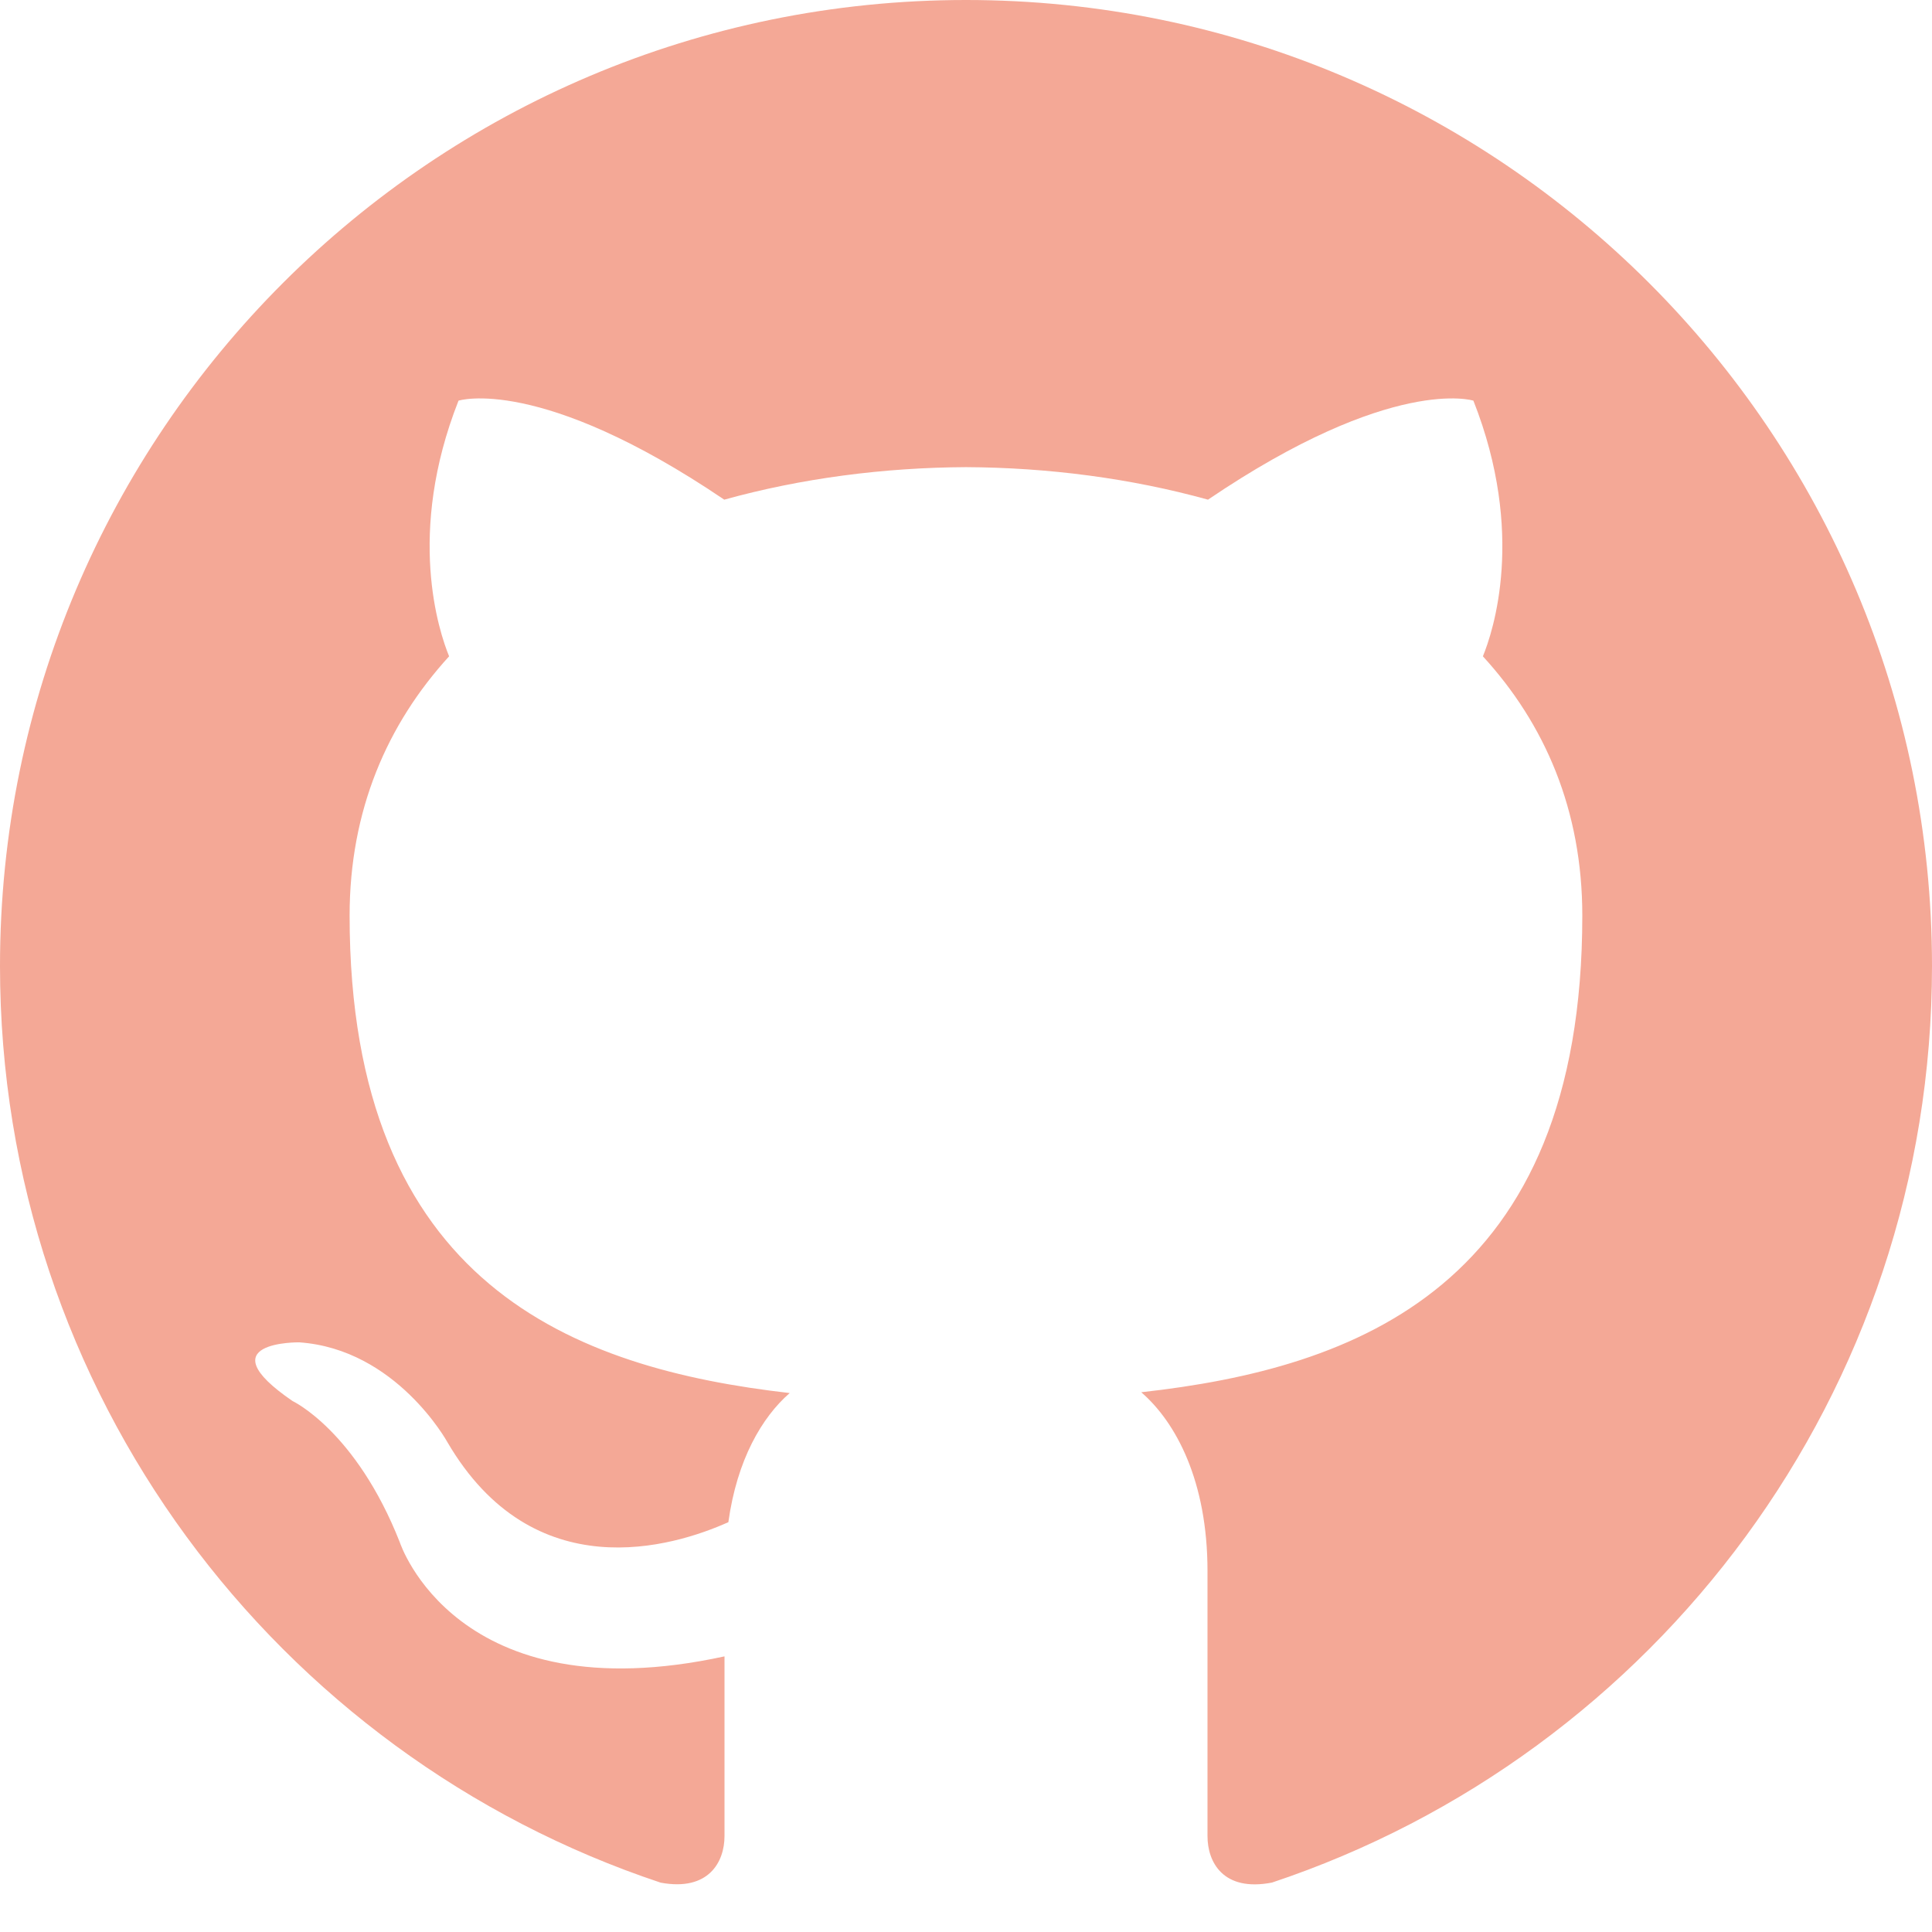
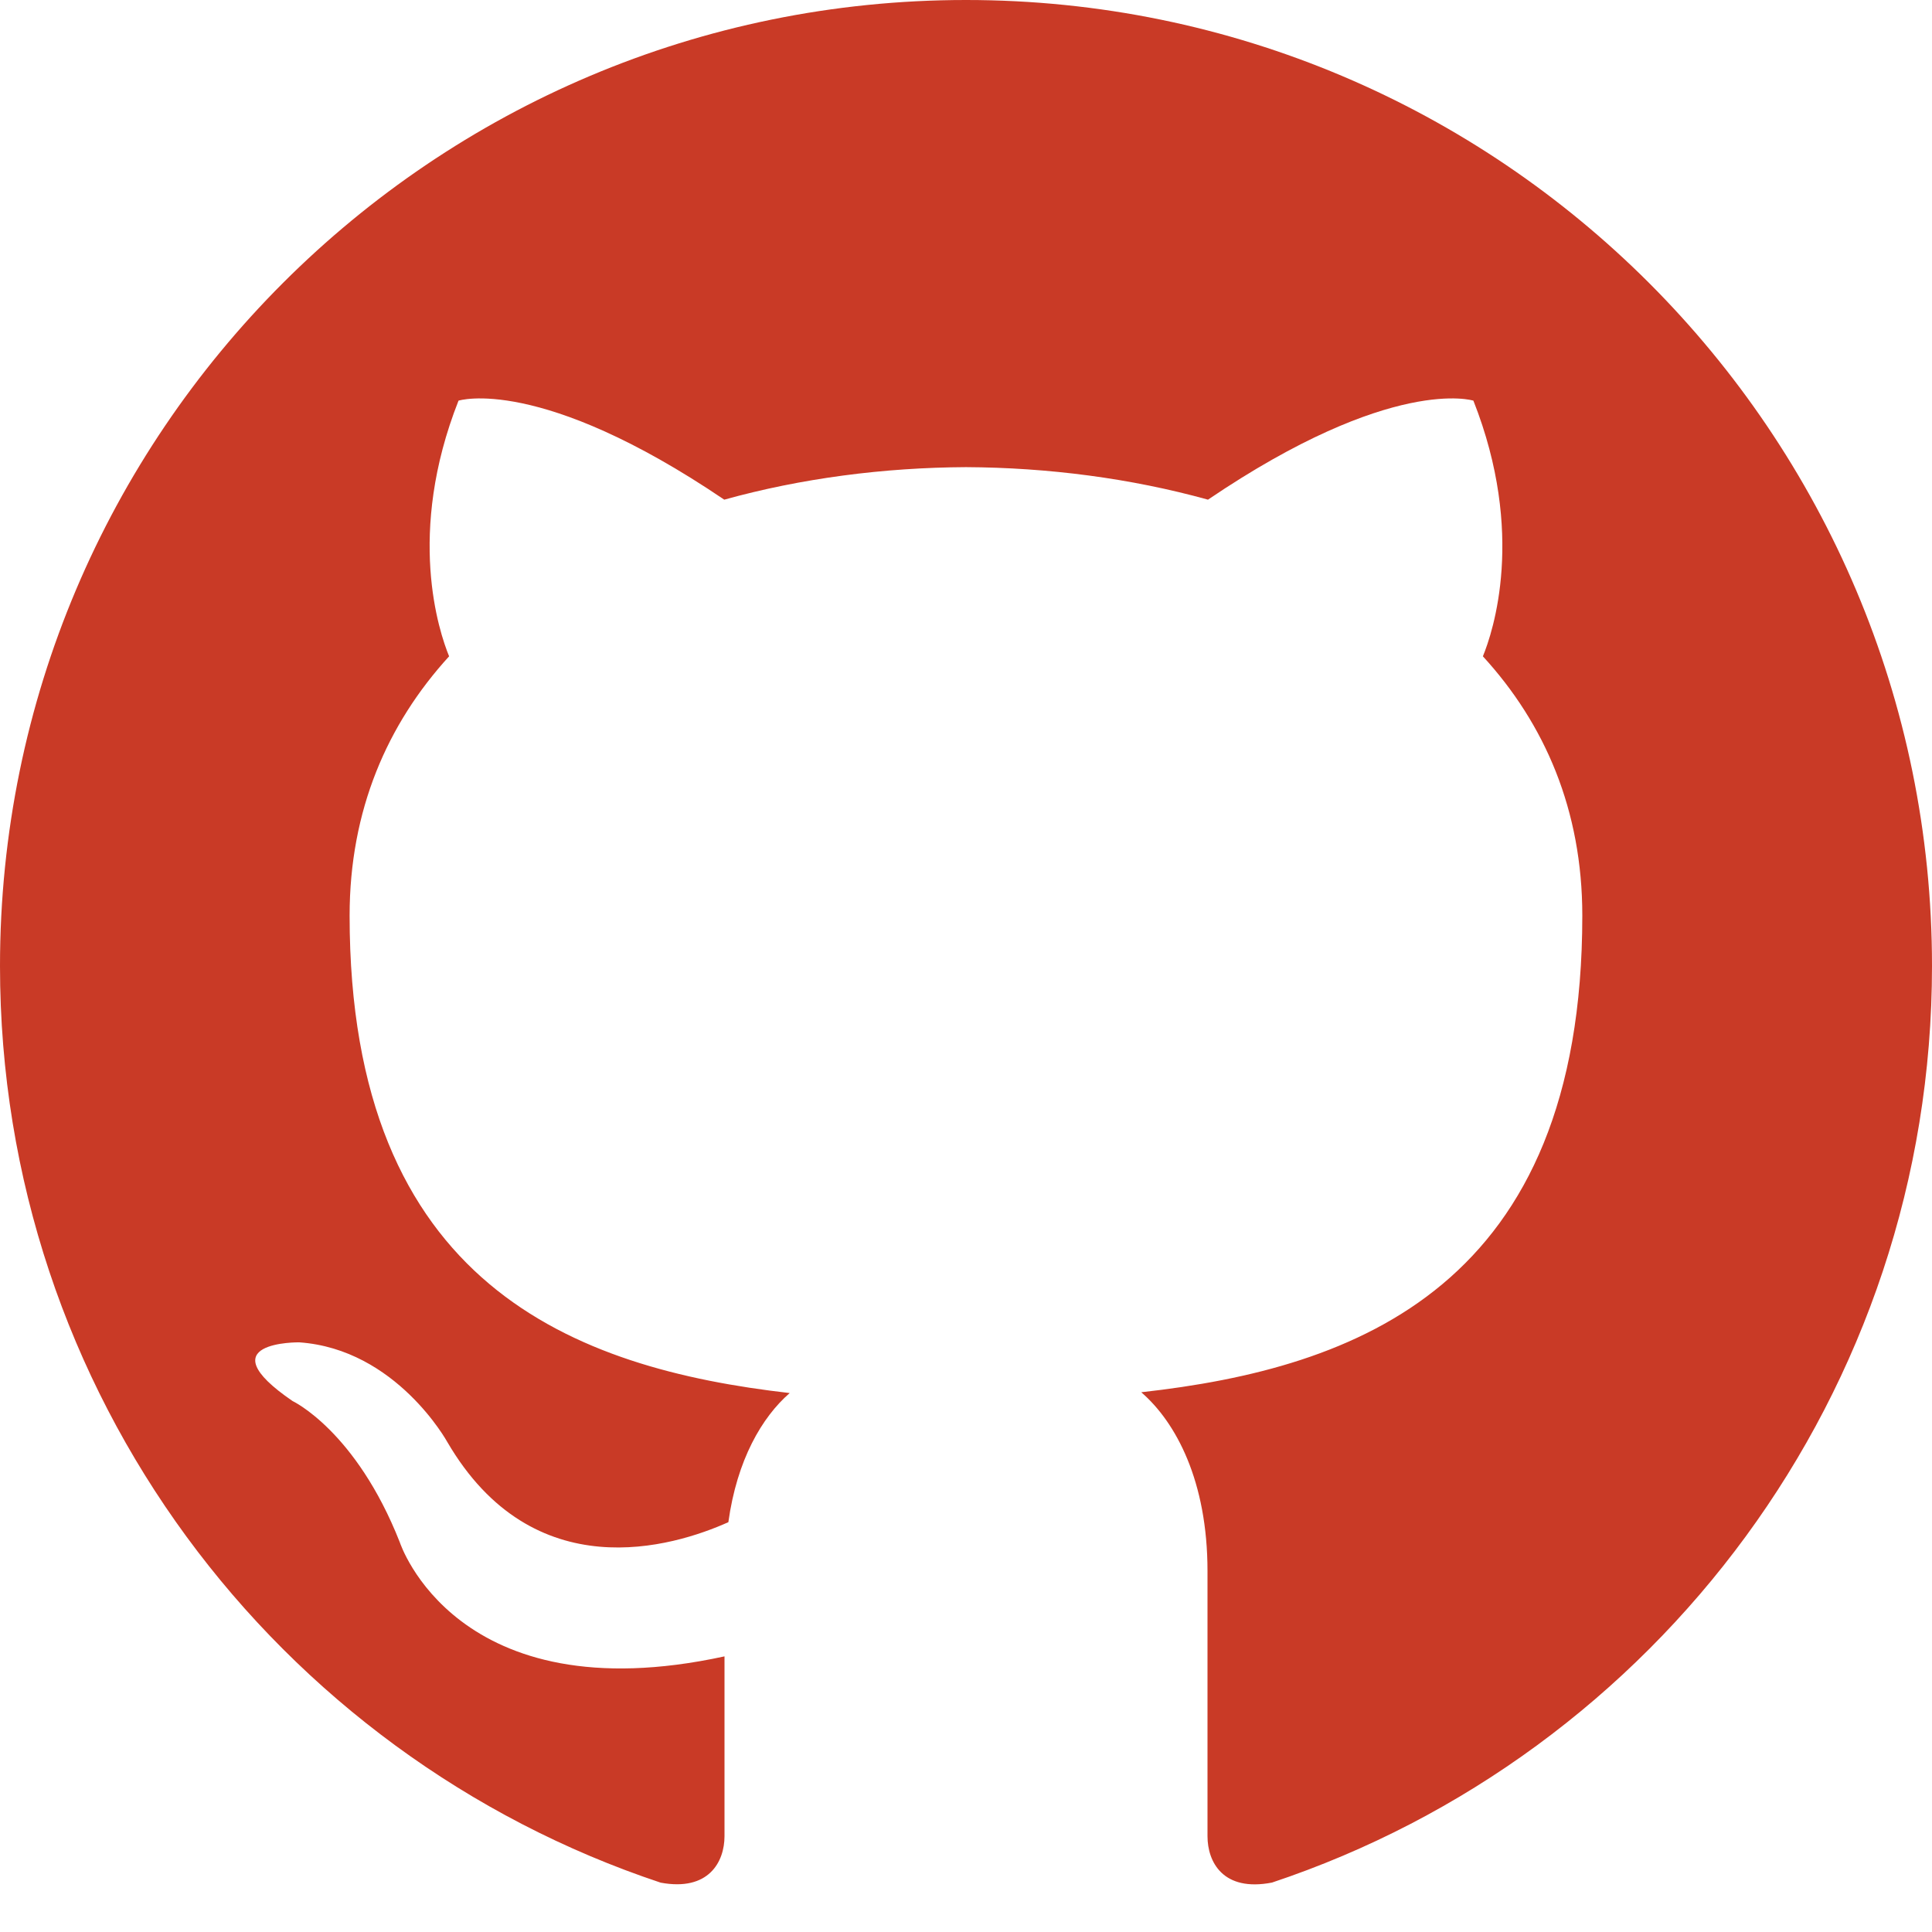
- <svg xmlns="http://www.w3.org/2000/svg" viewBox="0 0 24 24" fill="#f4a896">
+ <svg xmlns="http://www.w3.org/2000/svg" viewBox="0 0 24 24" fill="#c93a26">
  <path d="M12 0c-6.626 0-12 5.373-12 12 0 5.302 3.438 9.8 8.207 11.387.599.111.793-.261.793-.577v-2.234c-3.338.726-4.033-1.416-4.033-1.416-.546-1.387-1.333-1.756-1.333-1.756-1.089-.745.083-.729.083-.729 1.205.084 1.839 1.237 1.839 1.237 1.07 1.834 2.807 1.304 3.492.997.107-.775.418-1.305.762-1.604-2.665-.305-5.467-1.334-5.467-5.931 0-1.311.469-2.381 1.236-3.221-.124-.303-.535-1.524.117-3.176 0 0 1.008-.322 3.301 1.23.957-.266 1.983-.399 3.003-.404 1.02.005 2.047.138 3.006.404 2.291-1.552 3.297-1.23 3.297-1.23.653 1.653.242 2.874.118 3.176.77.84 1.235 1.911 1.235 3.221 0 4.609-2.807 5.624-5.479 5.921.43.372.823 1.102.823 2.222v3.293c0 .319.192.694.801.576 4.765-1.589 8.199-6.086 8.199-11.386 0-6.627-5.373-12-12-12z" />
</svg>
